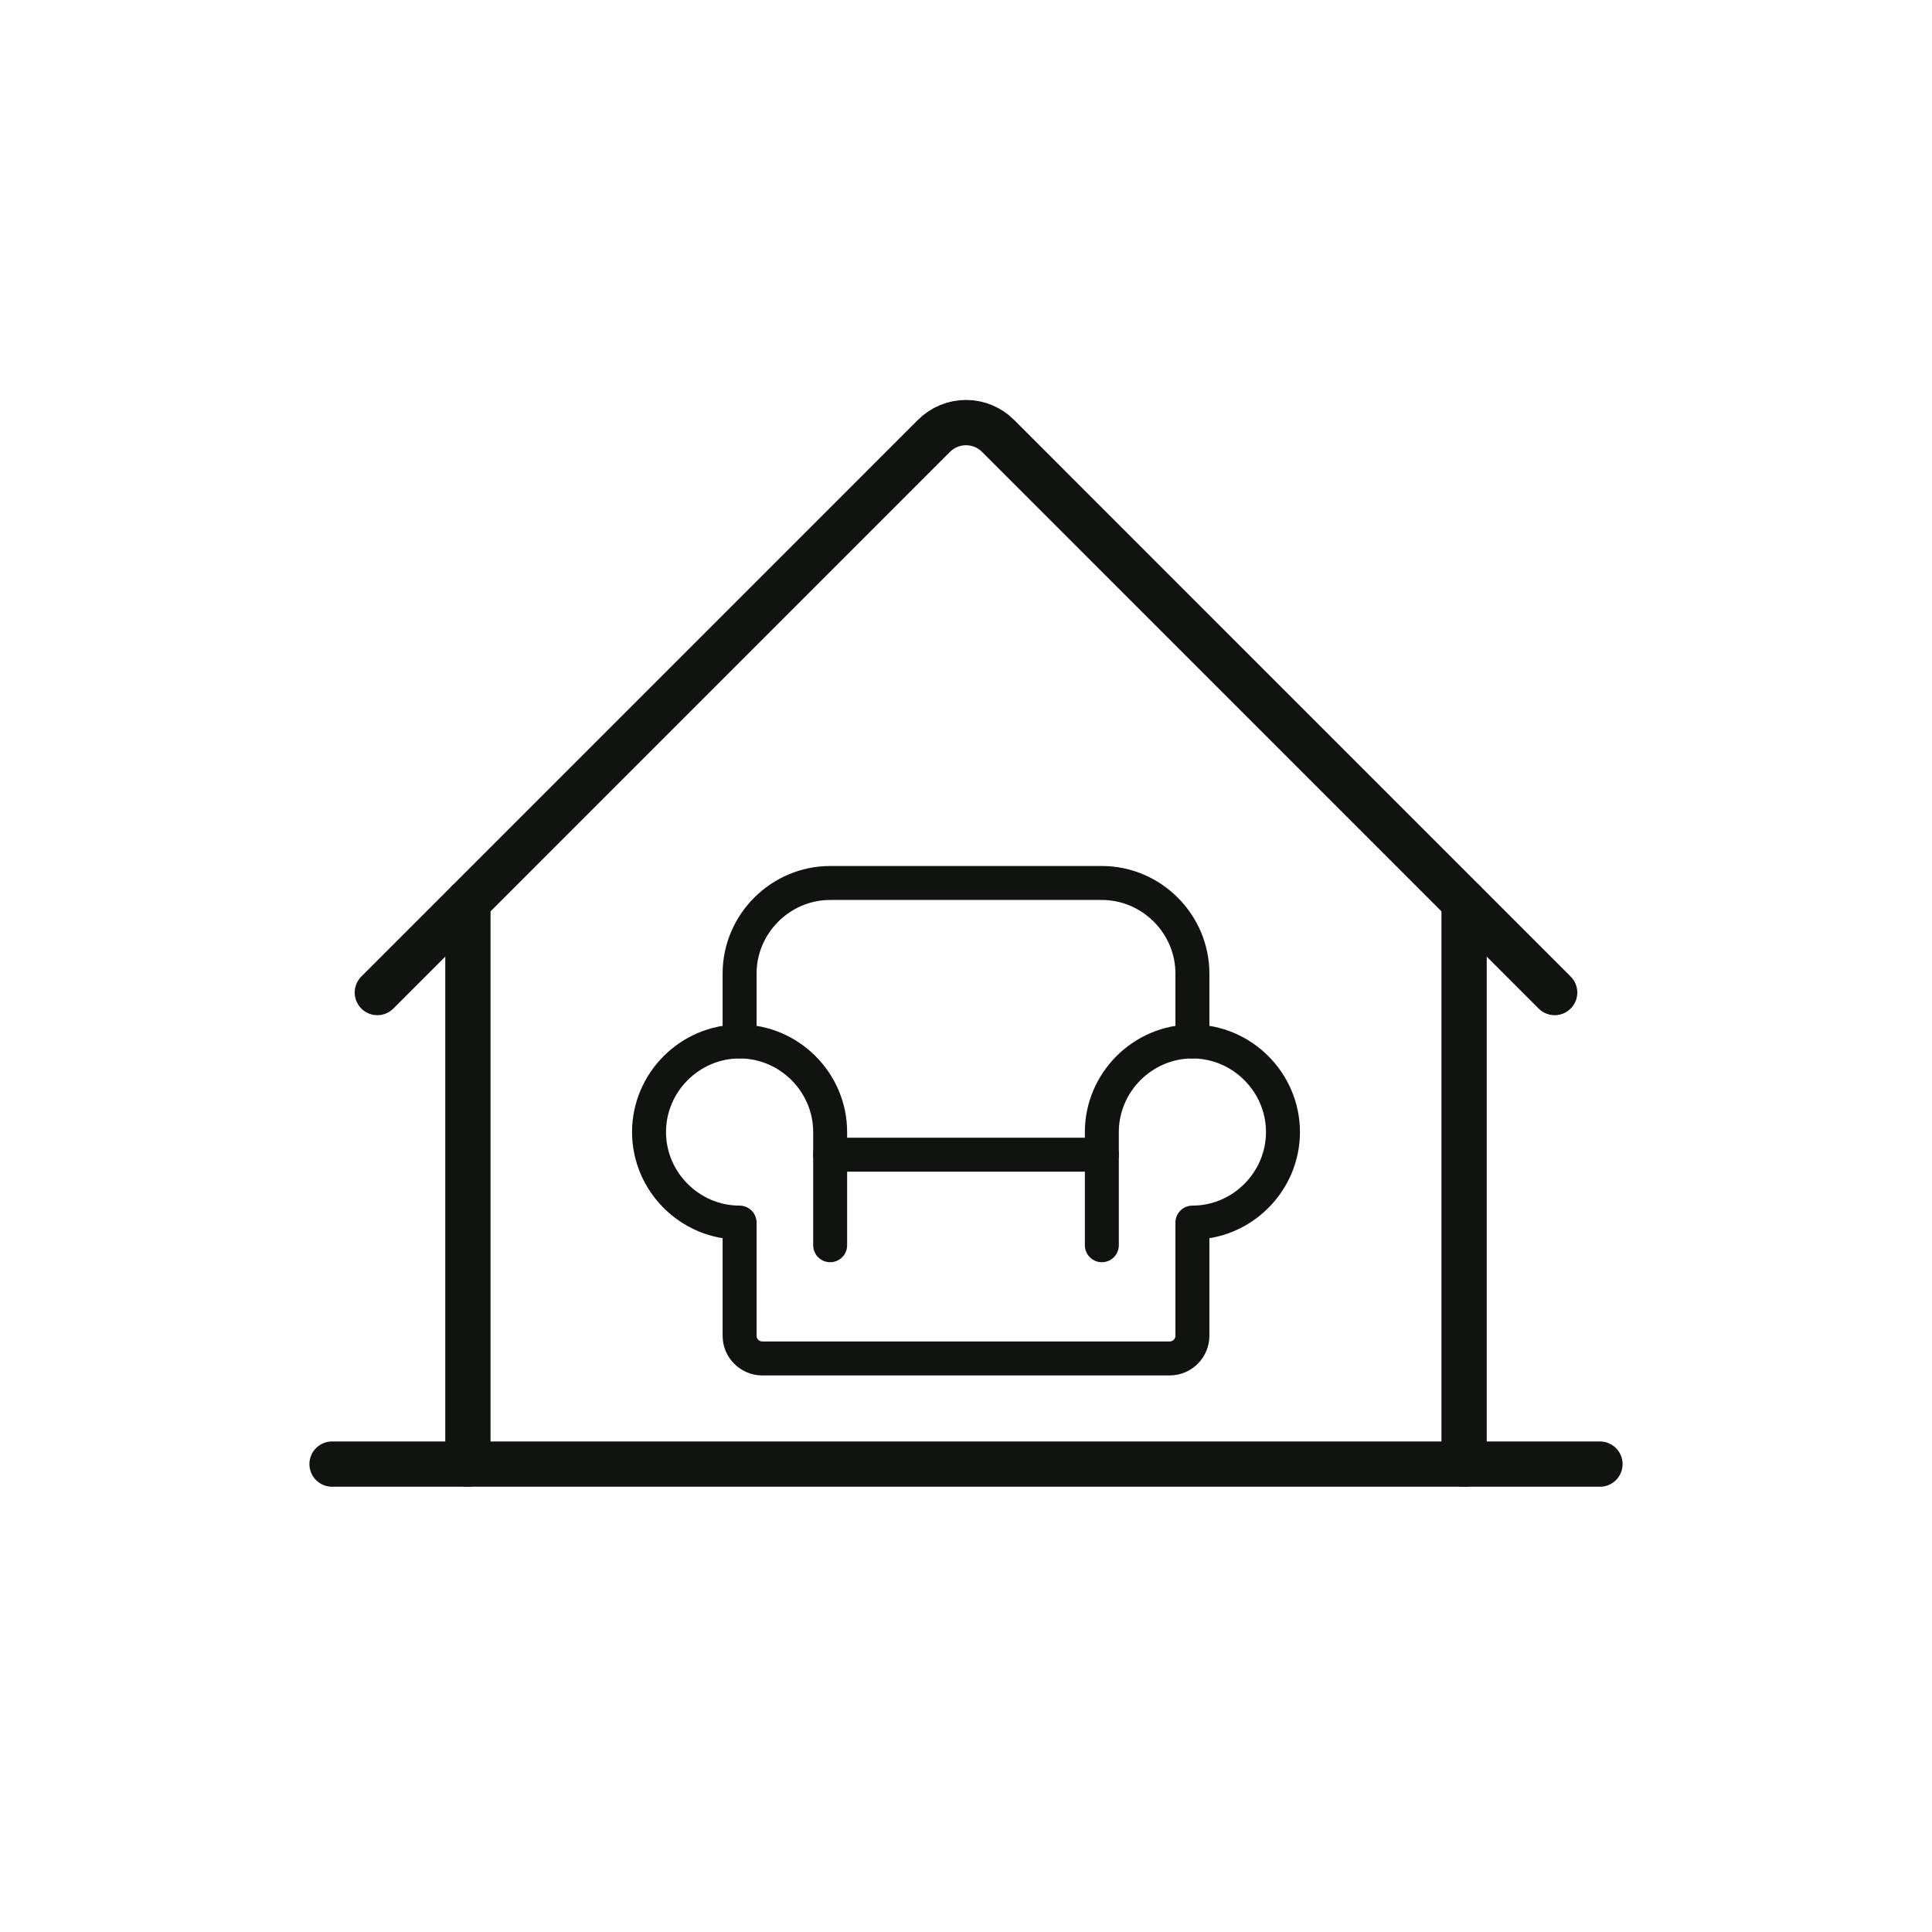
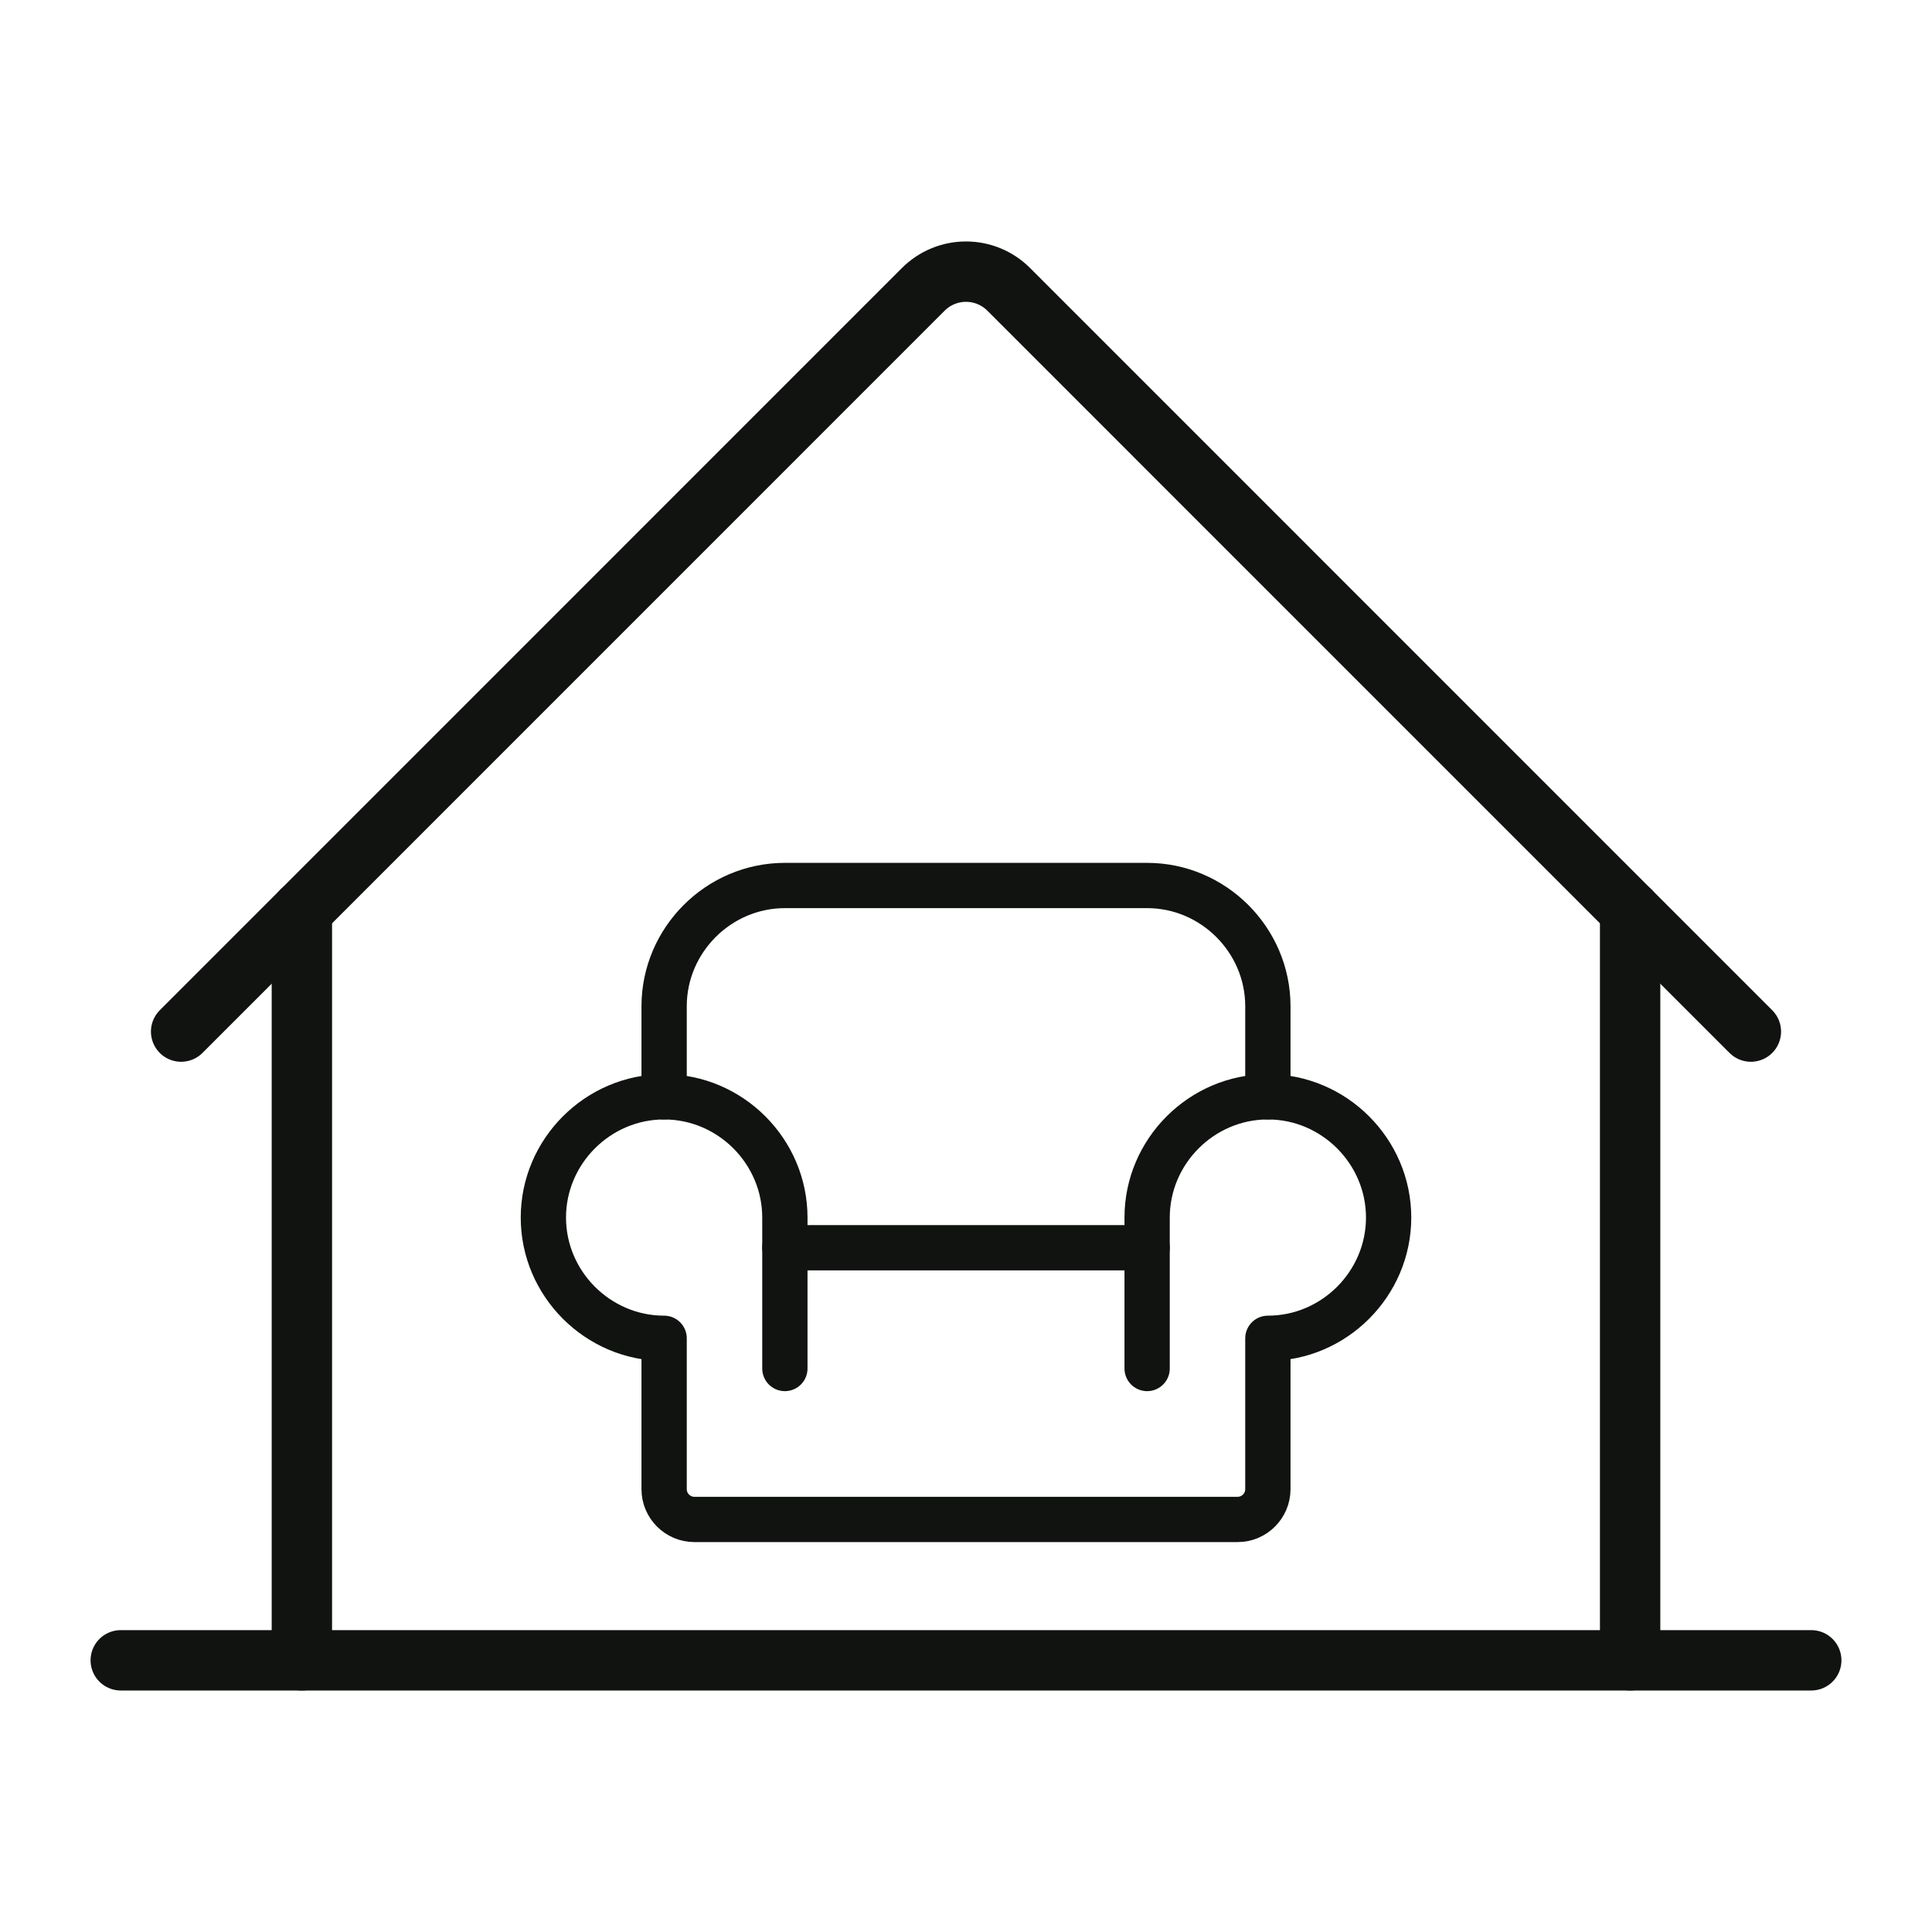
<svg xmlns="http://www.w3.org/2000/svg" width="100%" height="100%" viewBox="0 0 256 256" version="1.1" xml:space="preserve" style="fill-rule:evenodd;clip-rule:evenodd;stroke-linecap:round;stroke-linejoin:round;">
-   <g transform="matrix(0.75,0,0,0.75,32,32)">
+   <g transform="matrix(1,0,0,1,0,4)">
    <g>
      <g>
        <path d="M16,216L240,216" style="fill:none;fill-rule:nonzero;stroke:rgb(17,19,17);stroke-width:8px;" />
        <path d="M40,116.69L40,216" style="fill:none;fill-rule:nonzero;stroke:rgb(17,19,17);stroke-width:8px;" />
        <path d="M216,216L216,116.69" style="fill:none;fill-rule:nonzero;stroke:rgb(17,19,17);stroke-width:8px;stroke-linejoin:miter;stroke-miterlimit:8;" />
        <path d="M24,132.69L122.34,34.34C123.84,32.838 125.878,31.994 128,31.994C130.122,31.994 132.16,32.838 133.66,34.34L232,132.69" style="fill:none;fill-rule:nonzero;stroke:rgb(17,19,17);stroke-width:8px;" />
      </g>
    </g>
  </g>
-   <g transform="matrix(0.375,0,0,0.375,80,102)">
+   <g transform="matrix(0.5,0,0,0.5,64,97.3333)">
    <g>
      <g>
        <path d="M80,136L176,136" style="fill:none;fill-rule:nonzero;stroke:rgb(17,19,17);stroke-width:12px;" />
        <path d="M48,96L48,72C48,54.445 62.445,40 80,40L176,40C193.555,40 208,54.445 208,72L208,96" style="fill:none;fill-rule:nonzero;stroke:rgb(17,19,17);stroke-width:12px;" />
        <path d="M80,168L80,128C80,110.445 65.555,96 48,96C30.445,96 16,110.445 16,128C16,145.555 30.445,160 48,160L48,200C48,204.389 51.611,208 56,208L200,208C204.389,208 208,204.389 208,200L208,160C225.555,160 240,145.555 240,128C240,110.445 225.555,96 208,96C190.445,96 176,110.445 176,128L176,168" style="fill:none;fill-rule:nonzero;stroke:rgb(17,19,17);stroke-width:12px;" />
      </g>
    </g>
  </g>
</svg>
